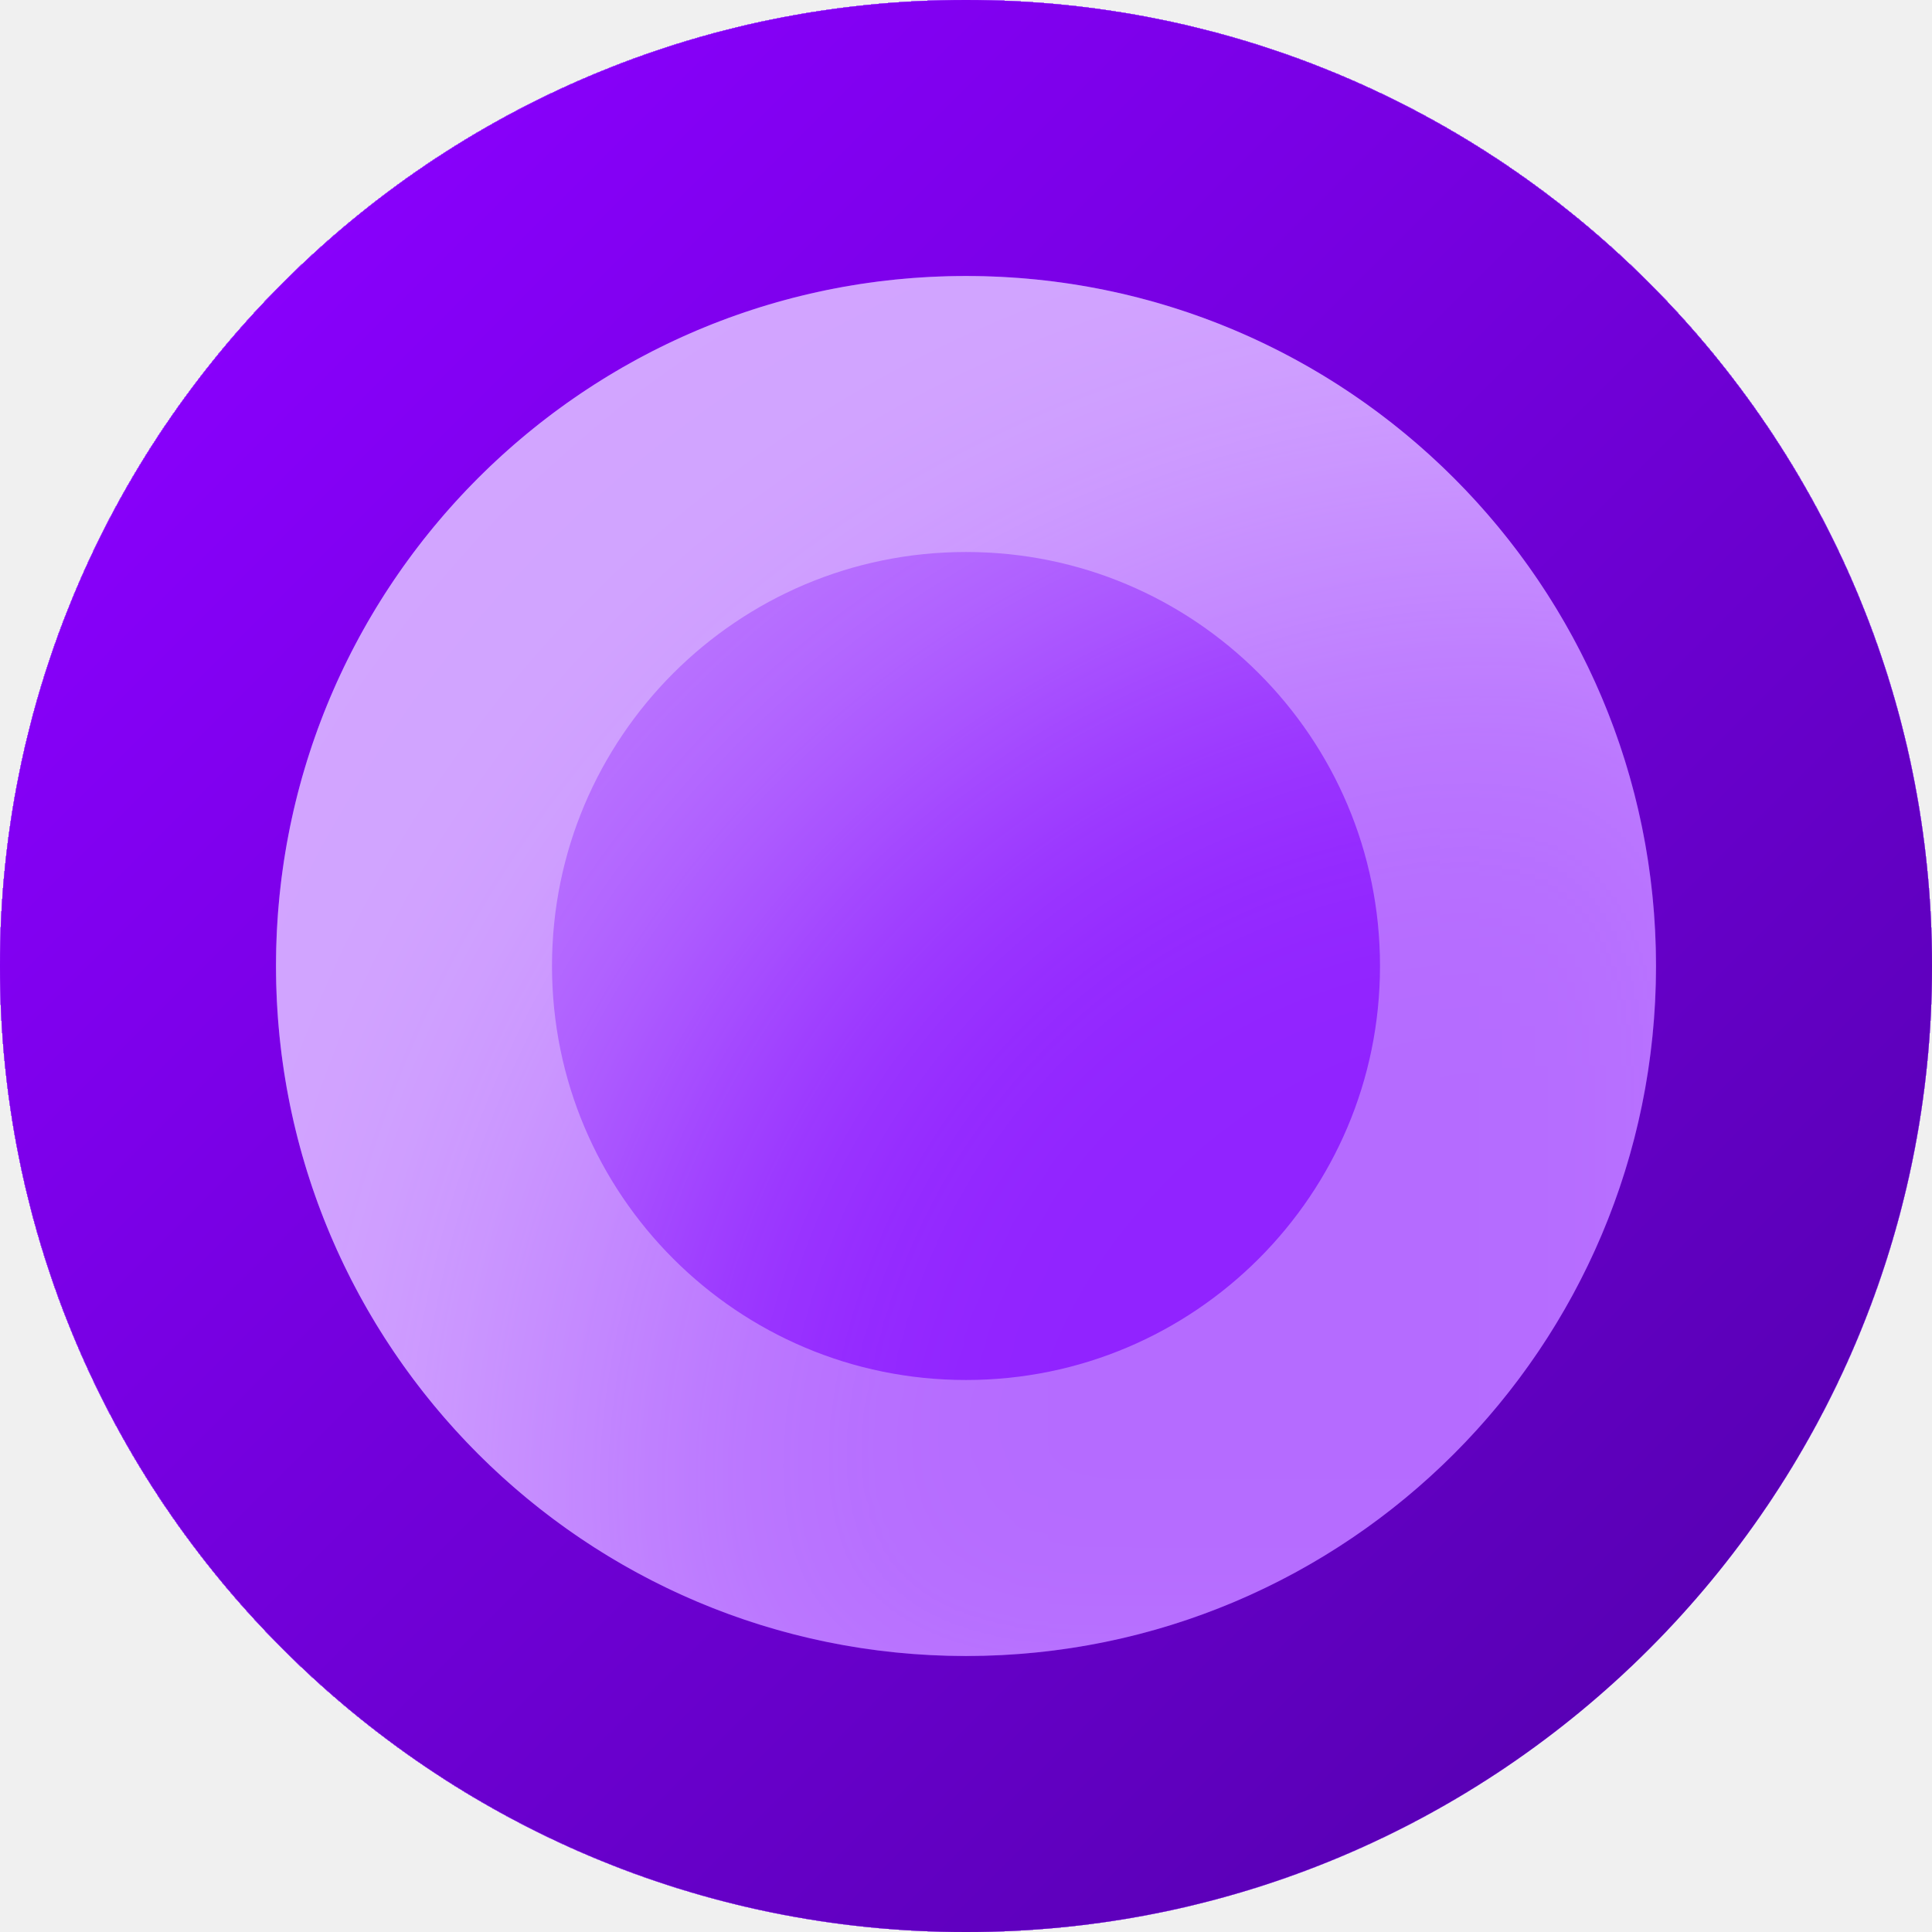
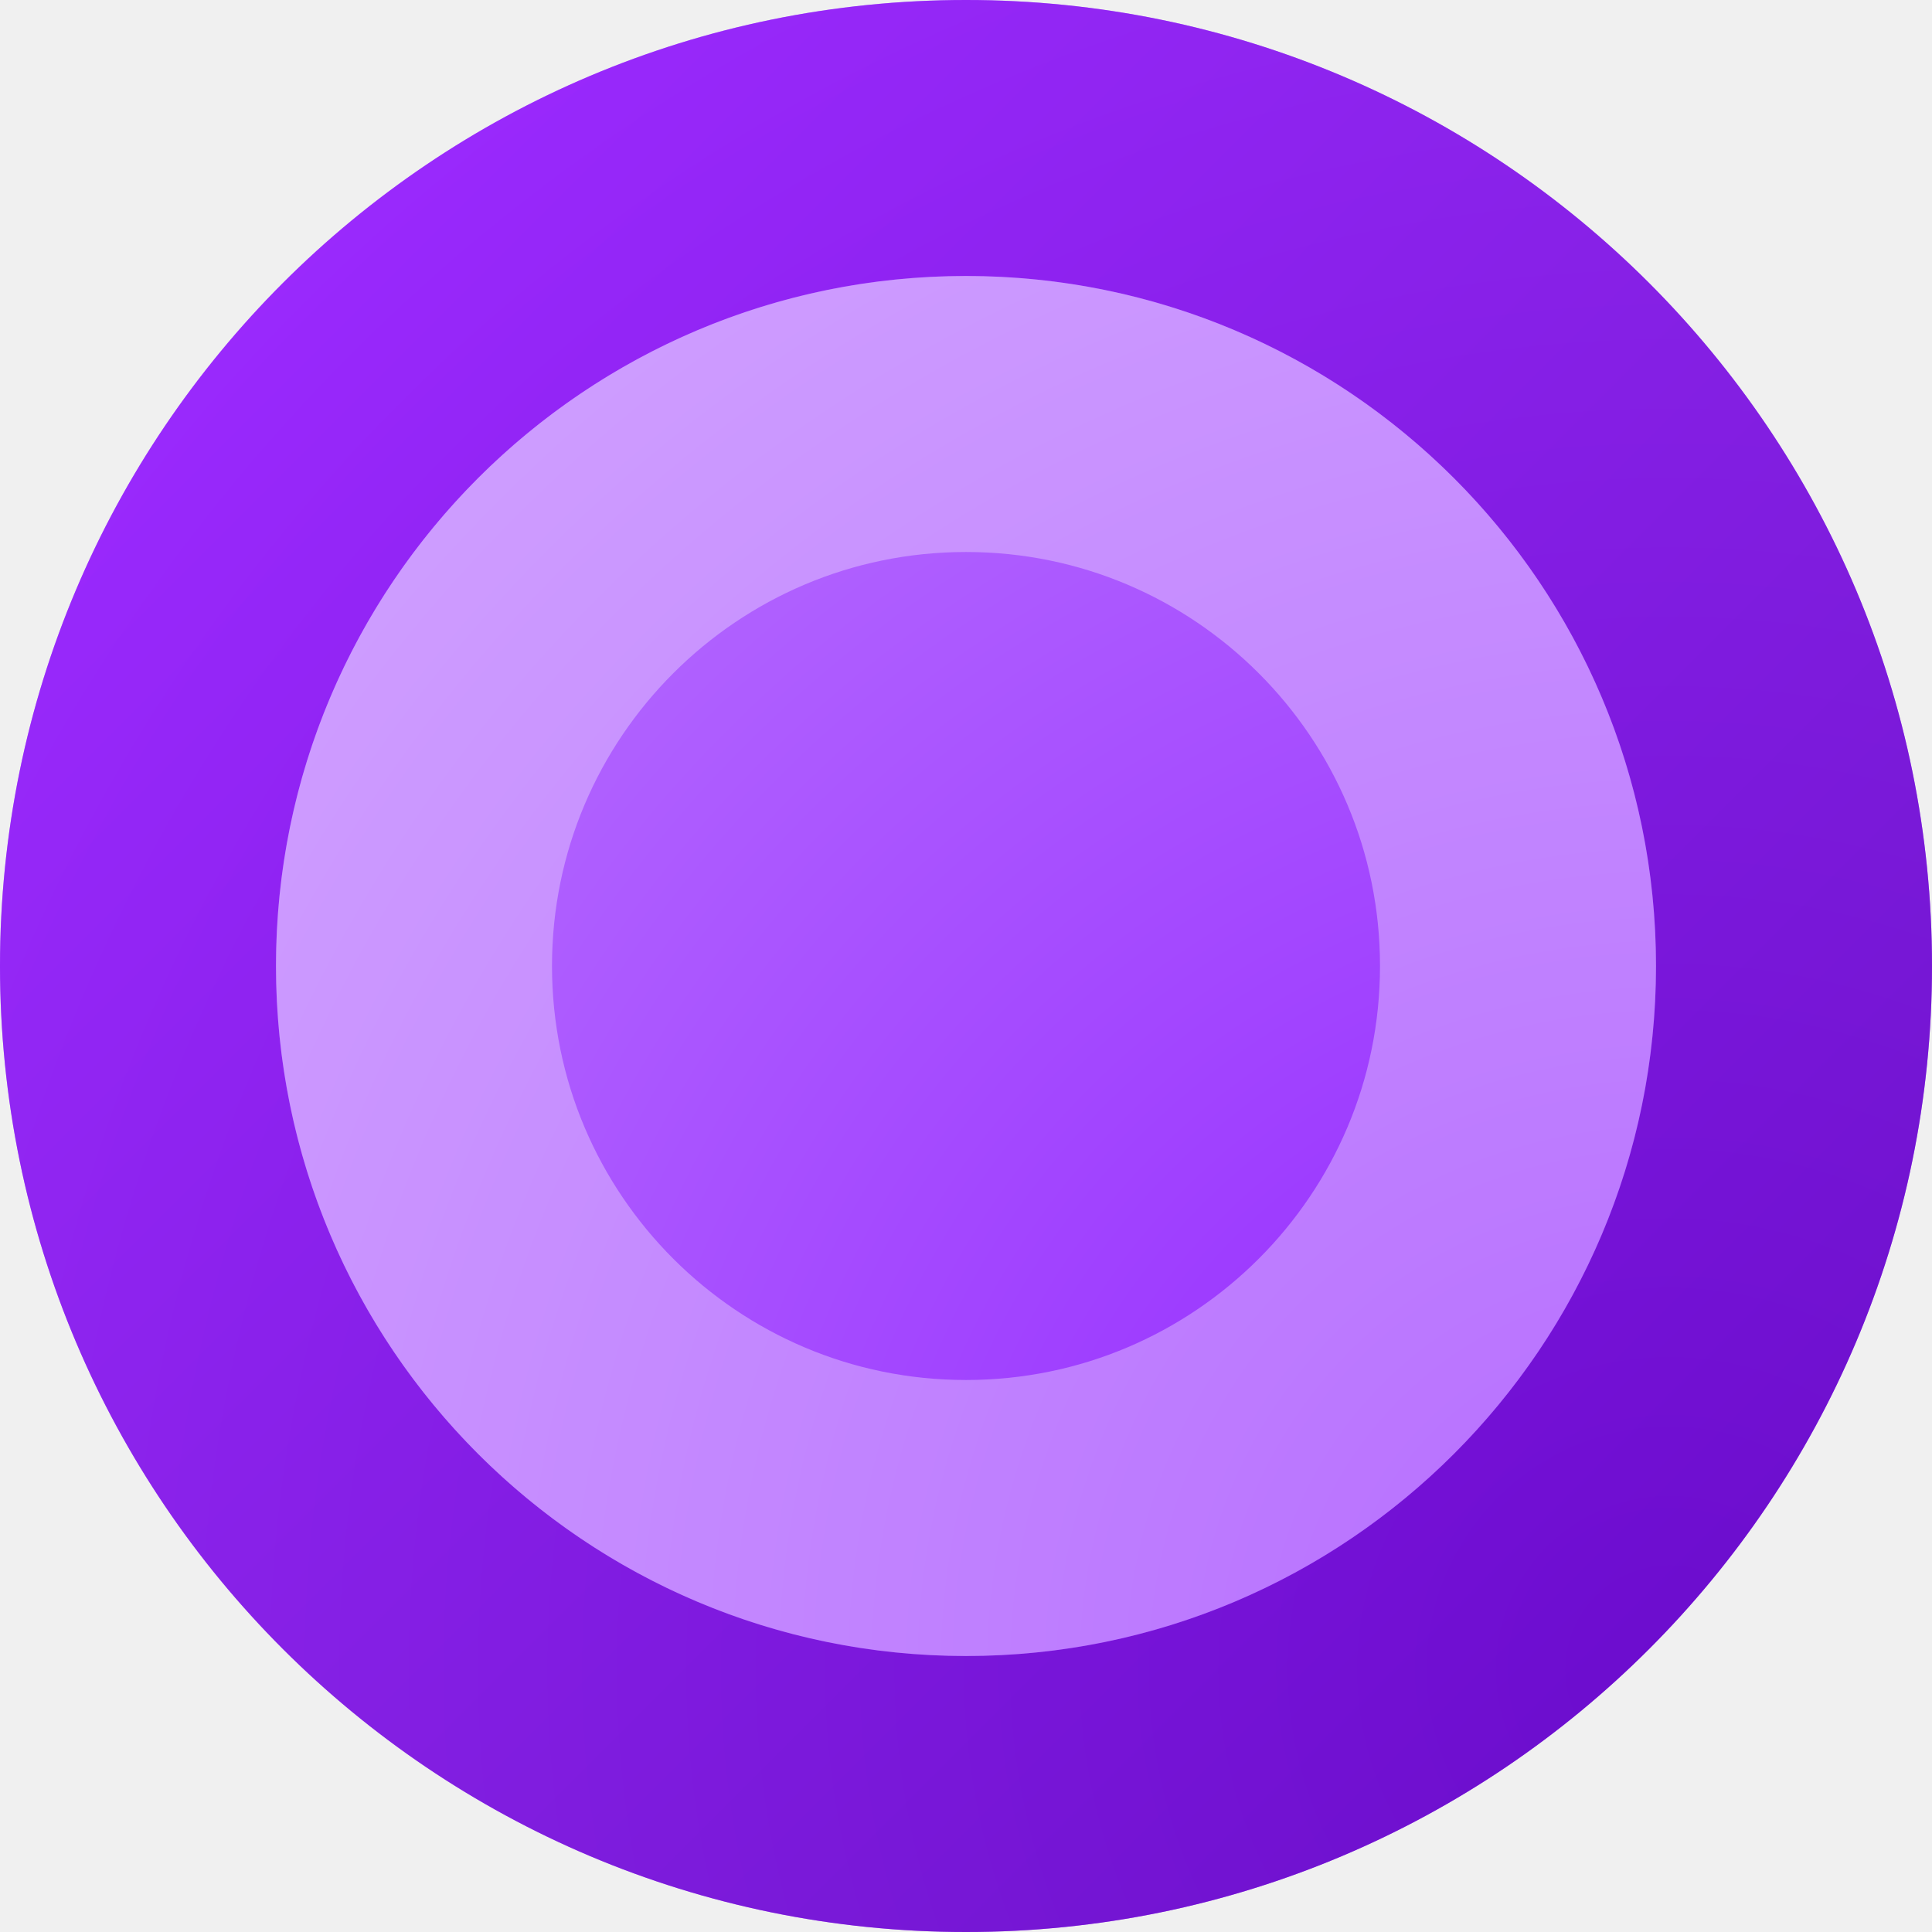
<svg xmlns="http://www.w3.org/2000/svg" width="7" height="7" viewBox="0 0 7 7" fill="none">
-   <g filter="url(#filter0_i_67_2254)">
-     <circle cx="3.5" cy="3.5" r="3.5" fill="#9123FF" />
-   </g>
-   <circle cx="3.5" cy="3.5" r="3" stroke="url(#paint0_linear_67_2254)" />
+   <circle cx="3.5" cy="3.5" r="3.5" fill="url(#paint0_radial_67_2254)" />
+   <circle cx="3.5" cy="3.5" r="3" stroke="url(#paint1_linear_67_2254)" stroke-opacity="0.66" />
  <circle cx="3.5" cy="3.5" r="2" stroke="white" stroke-opacity="0.33" />
  <defs>
-     <filter id="filter0_i_67_2254" x="0" y="0" width="9" height="9" filterUnits="userSpaceOnUse" color-interpolation-filters="sRGB">
-       <feFlood flood-opacity="0" result="BackgroundImageFix" />
-       <feBlend mode="normal" in="SourceGraphic" in2="BackgroundImageFix" result="shape" />
-       <feColorMatrix in="SourceAlpha" type="matrix" values="0 0 0 0 0 0 0 0 0 0 0 0 0 0 0 0 0 0 127 0" result="hardAlpha" />
-       <feOffset dx="2" dy="2" />
-       <feGaussianBlur stdDeviation="4" />
-       <feComposite in2="hardAlpha" operator="arithmetic" k2="-1" k3="1" />
-       <feColorMatrix type="matrix" values="0 0 0 0 0.738 0 0 0 0 0.476 0 0 0 0 1 0 0 0 1 0" />
-       <feBlend mode="normal" in2="shape" result="effect1_innerShadow_67_2254" />
-     </filter>
-     <linearGradient id="paint0_linear_67_2254" x1="6" y1="6" x2="1" y2="1" gradientUnits="userSpaceOnUse">
+     <radialGradient id="paint0_radial_67_2254" cx="0" cy="0" r="1" gradientUnits="userSpaceOnUse" gradientTransform="translate(6 6) rotate(-135) scale(7.07107)">
+       <stop stop-color="#9123FF" />
+       <stop offset="1" stop-color="#BC79FF" />
+     </radialGradient>
+     <linearGradient id="paint1_linear_67_2254" x1="6" y1="6" x2="1" y2="1" gradientUnits="userSpaceOnUse">
      <stop stop-color="#5900B5" />
      <stop offset="1" stop-color="#8800FB" />
    </linearGradient>
  </defs>
</svg>
